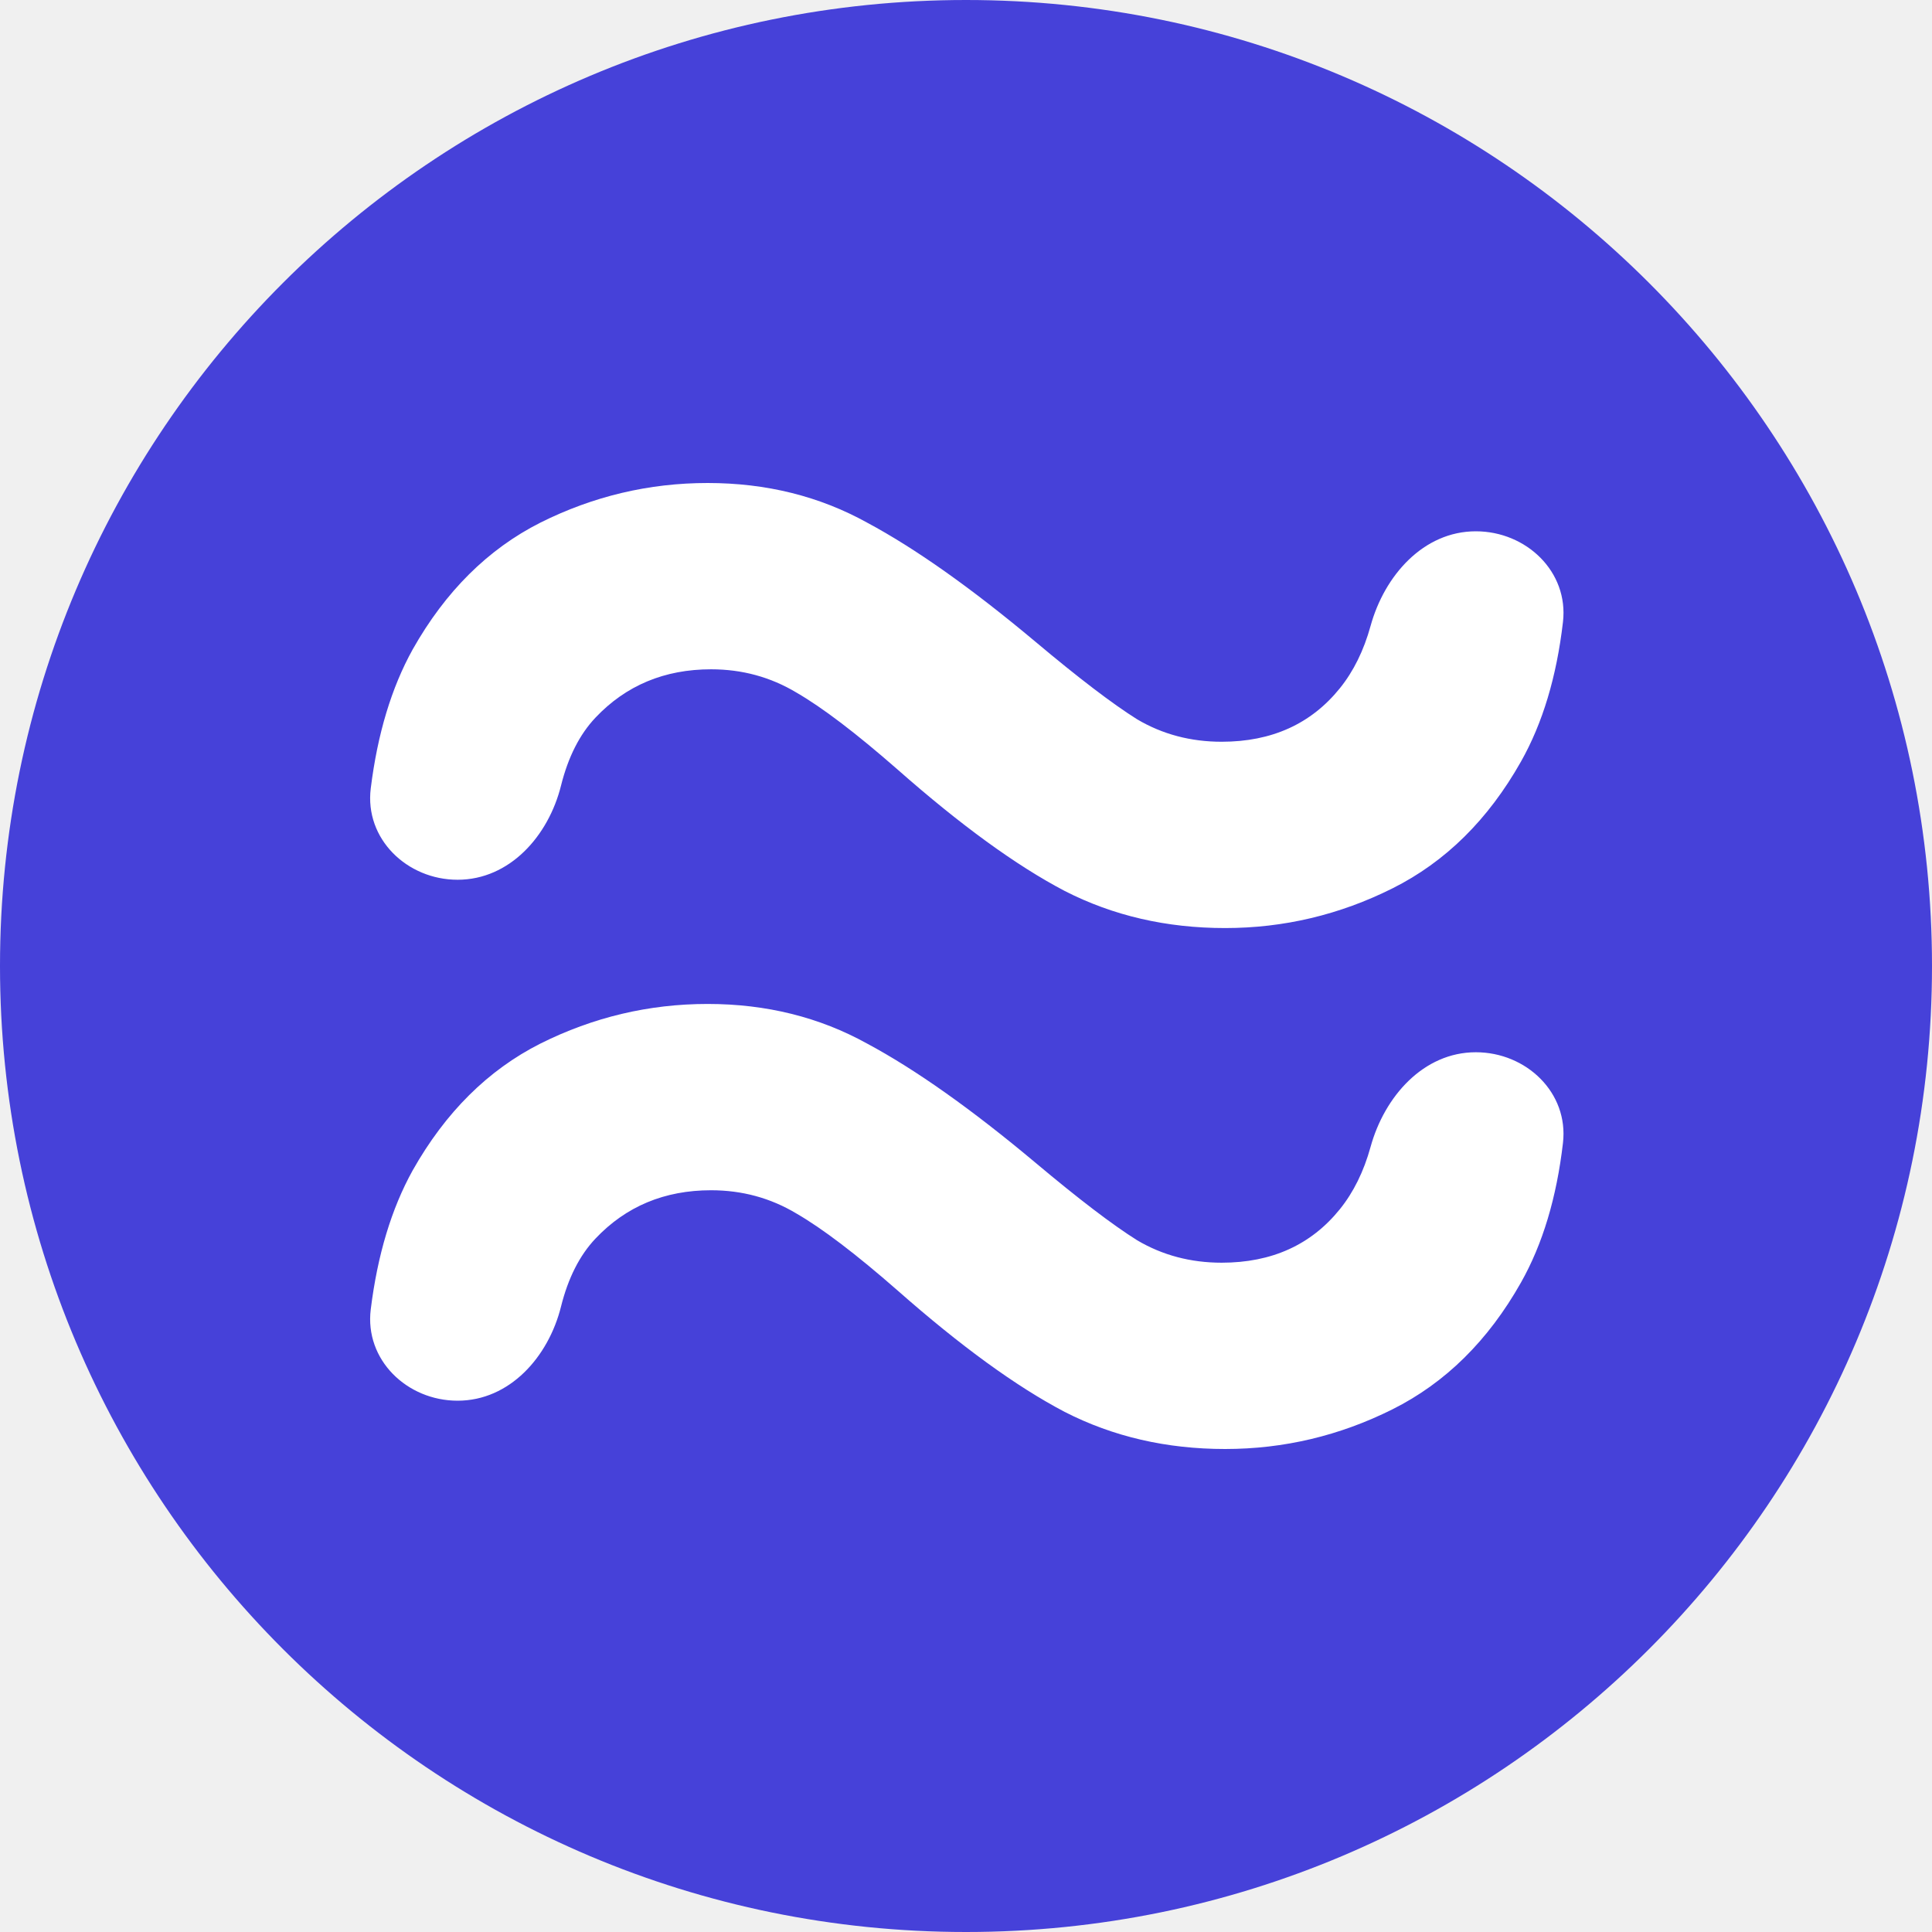
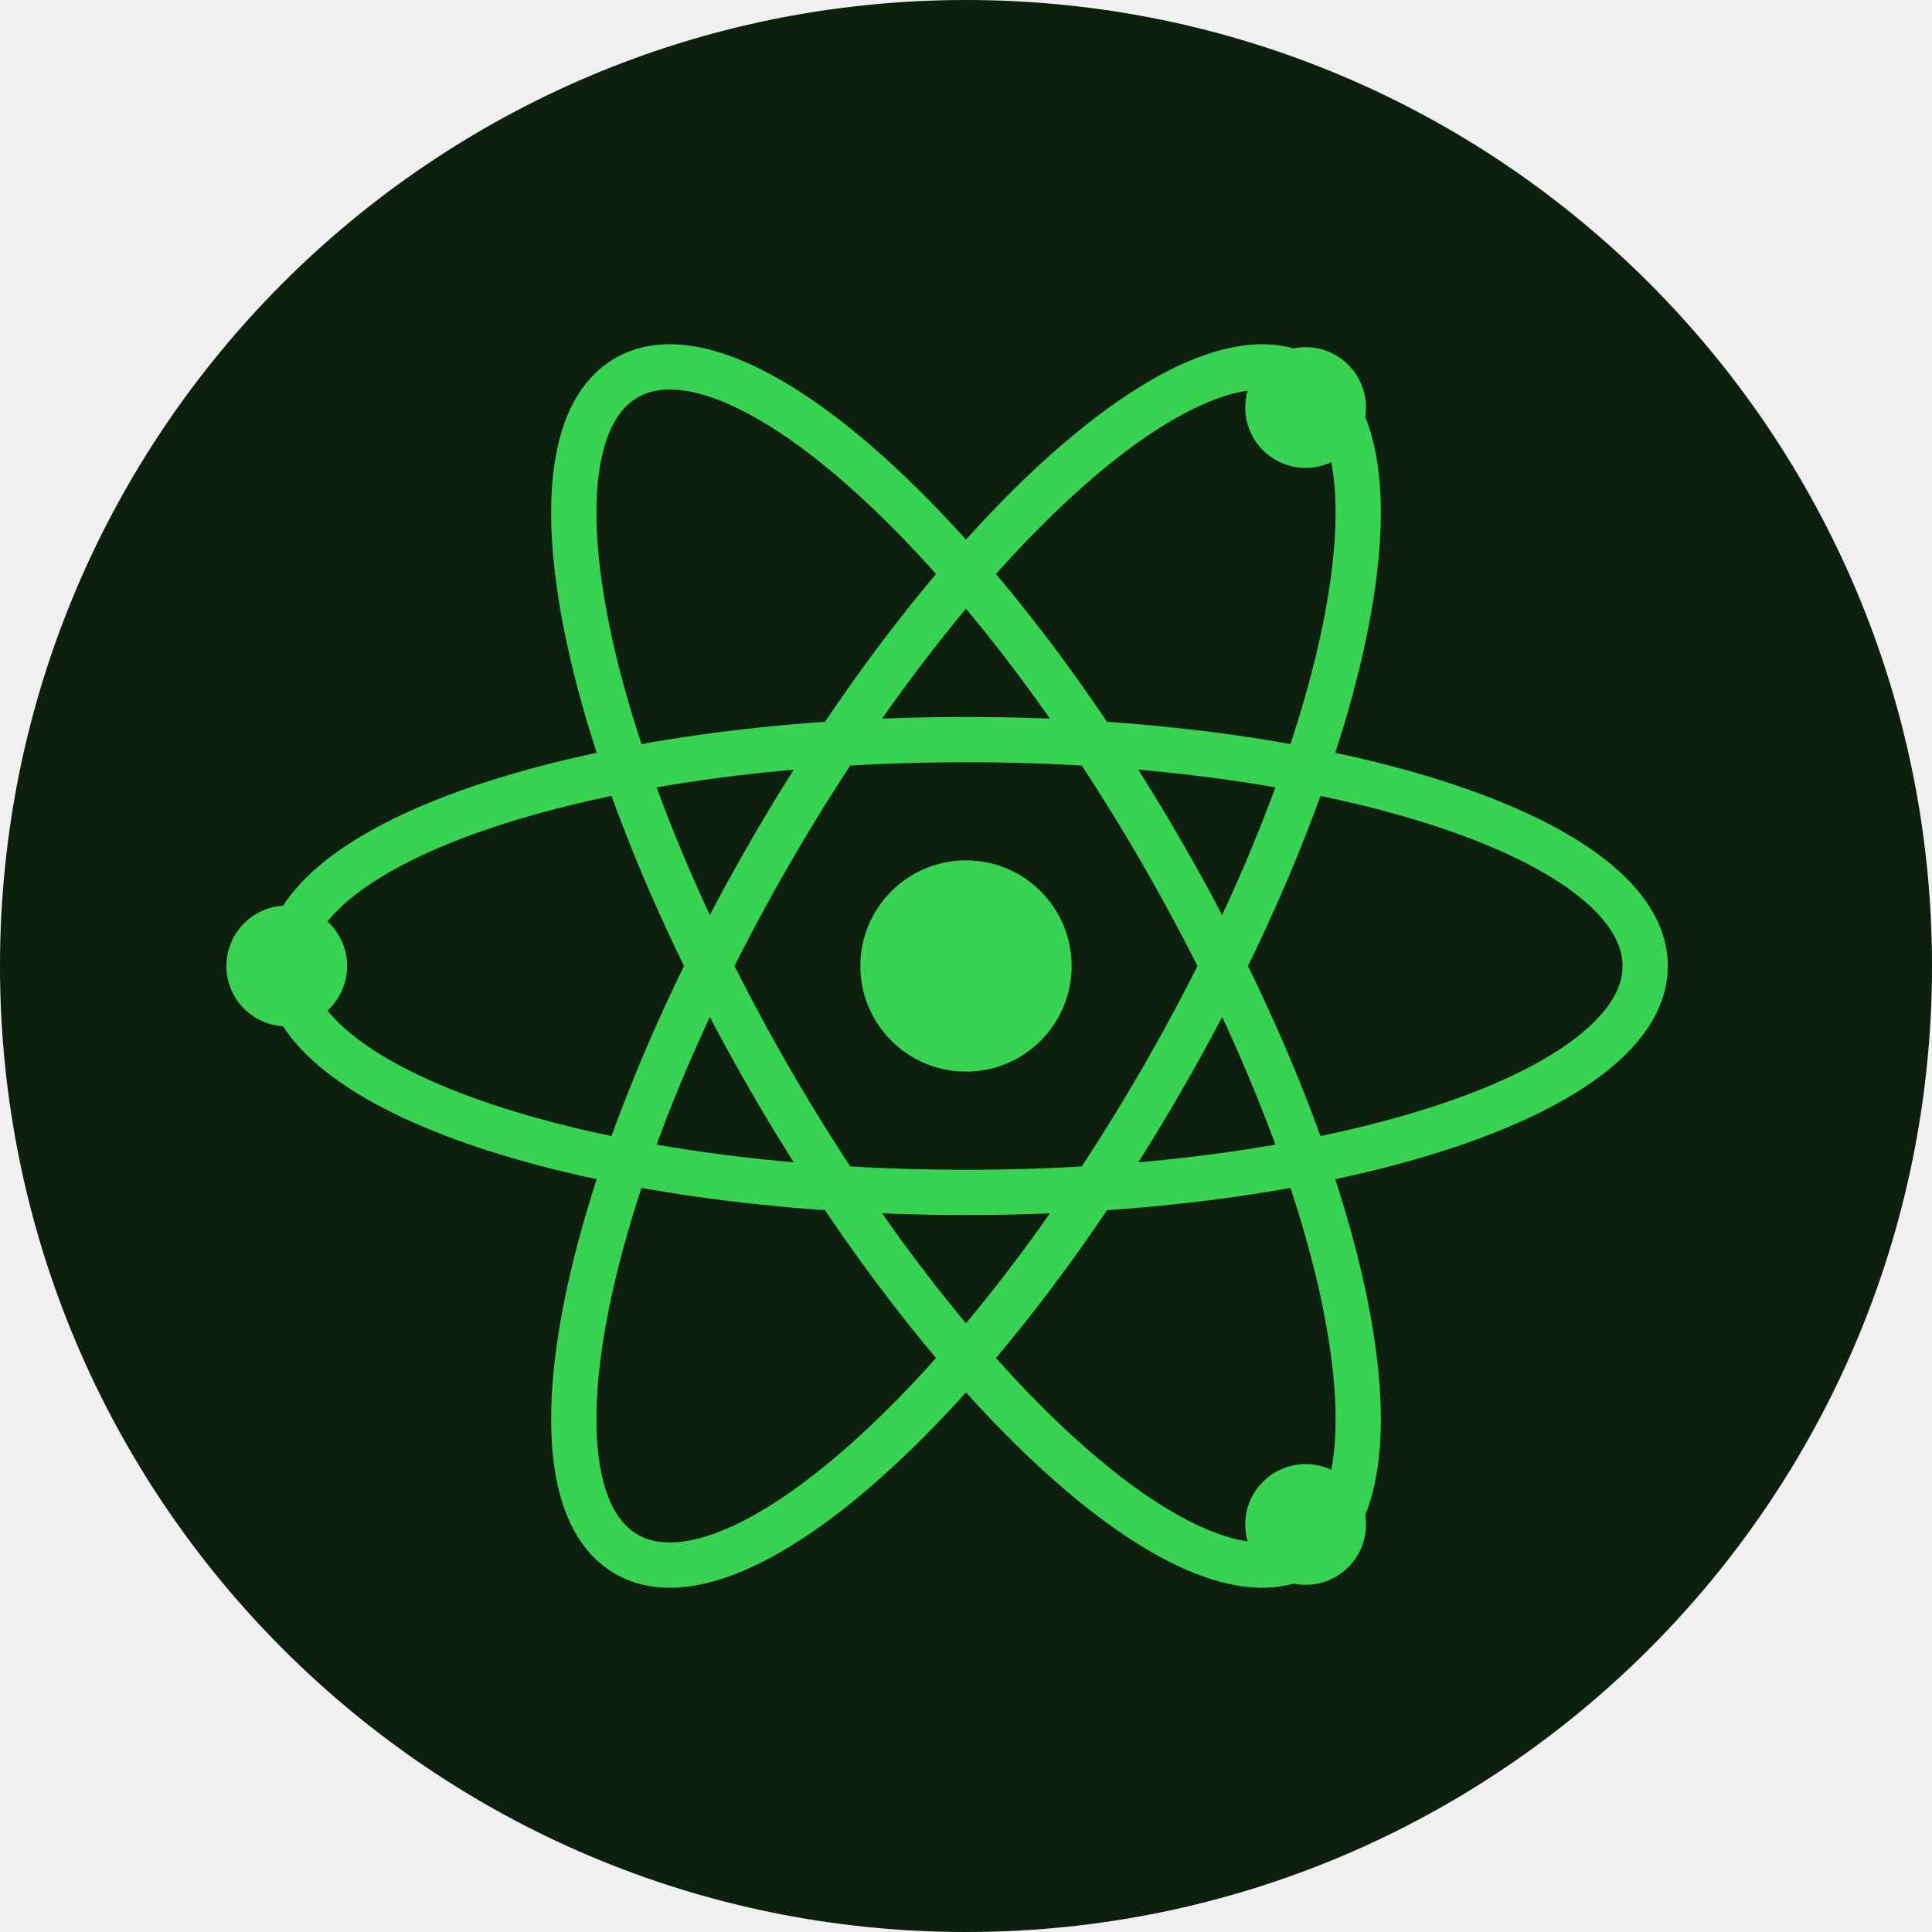
<svg xmlns="http://www.w3.org/2000/svg" fill="none" viewBox="0 0 512 512">
-   <path fill="#4641D9" d="M512 256C512 114.615 397.385 0 256 0S0 114.615 0 256s114.615 256 256 256 256-114.615 256-256Z" />
-   <path fill="#fff" d="M121.272 233.143c-13.443 0-24.674-10.866-23.019-24.208 1.788-14.418 5.49-26.692 11.106-36.821 8.685-15.39 19.962-26.59 33.828-33.6 14.019-7.009 28.8-10.514 44.343-10.514 15.543 0 29.638 3.505 42.286 10.514 12.8 6.857 27.657 17.372 44.571 31.543 11.429 9.6 20.419 16.457 26.972 20.572 6.704 3.961 14.171 5.942 22.4 5.942 13.257 0 23.695-4.723 31.314-14.171 3.633-4.505 6.348-10.015 8.145-16.53 3.686-13.366 14.025-25.07 27.889-25.07 13.392 0 24.638 10.739 23.095 24.042-1.681 14.49-5.391 26.819-11.129 36.987-8.686 15.39-20.038 26.59-34.057 33.6-14.019 7.009-28.8 10.514-44.343 10.514-15.543 0-29.714-3.276-42.514-9.829-12.8-6.704-27.581-17.447-44.343-32.228-10.972-9.6-19.886-16.381-26.743-20.343-6.857-4.114-14.4-6.172-22.629-6.172-12.343 0-22.552 4.267-30.628 12.8-4.204 4.442-7.252 10.452-9.143 18.031-3.337 13.367-13.623 24.941-27.401 24.941Zm0 138.057c-13.443 0-24.674-10.866-23.019-24.207 1.788-14.419 5.49-26.693 11.106-36.822 8.685-15.39 19.962-26.59 33.828-33.6 14.019-7.009 28.8-10.514 44.343-10.514 15.543 0 29.638 3.505 42.286 10.514 12.8 6.858 27.657 17.372 44.571 31.543 11.429 9.6 20.419 16.457 26.972 20.572 6.704 3.962 14.171 5.943 22.4 5.943 13.257 0 23.695-4.724 31.314-14.172 3.633-4.505 6.348-10.015 8.145-16.53 3.686-13.366 14.025-25.07 27.889-25.07 13.392 0 24.638 10.74 23.095 24.042-1.681 14.49-5.391 26.819-11.129 36.987-8.686 15.39-20.038 26.59-34.057 33.6-14.019 7.009-28.8 10.514-44.343 10.514-15.543 0-29.714-3.276-42.514-9.829-12.8-6.704-27.581-17.447-44.343-32.228-10.972-9.6-19.886-16.381-26.743-20.343-6.857-4.114-14.4-6.171-22.629-6.171-12.343 0-22.552 4.266-30.628 12.8-4.204 4.441-7.252 10.451-9.143 18.03-3.337 13.367-13.623 24.941-27.401 24.941Z" />
+   <circle cx="256" cy="256" r="256" fill="#0D1F0D" />
+   <circle cx="256" cy="256" r="28" fill="#39D353" />
+   <ellipse cx="256" cy="256" rx="180" ry="60" fill="none" stroke="#39D353" stroke-width="12" />
+   <ellipse cx="256" cy="256" rx="180" ry="60" fill="none" stroke="#39D353" stroke-width="12" transform="rotate(60 256 256)" />
+   <ellipse cx="256" cy="256" rx="180" ry="60" fill="none" stroke="#39D353" stroke-width="12" transform="rotate(120 256 256)" />
+   <circle cx="76" cy="256" r="16" fill="#39D353" />
+   <circle cx="346" cy="108" r="16" fill="#39D353" />
+   <circle cx="346" cy="404" r="16" fill="#39D353" />
</svg>
